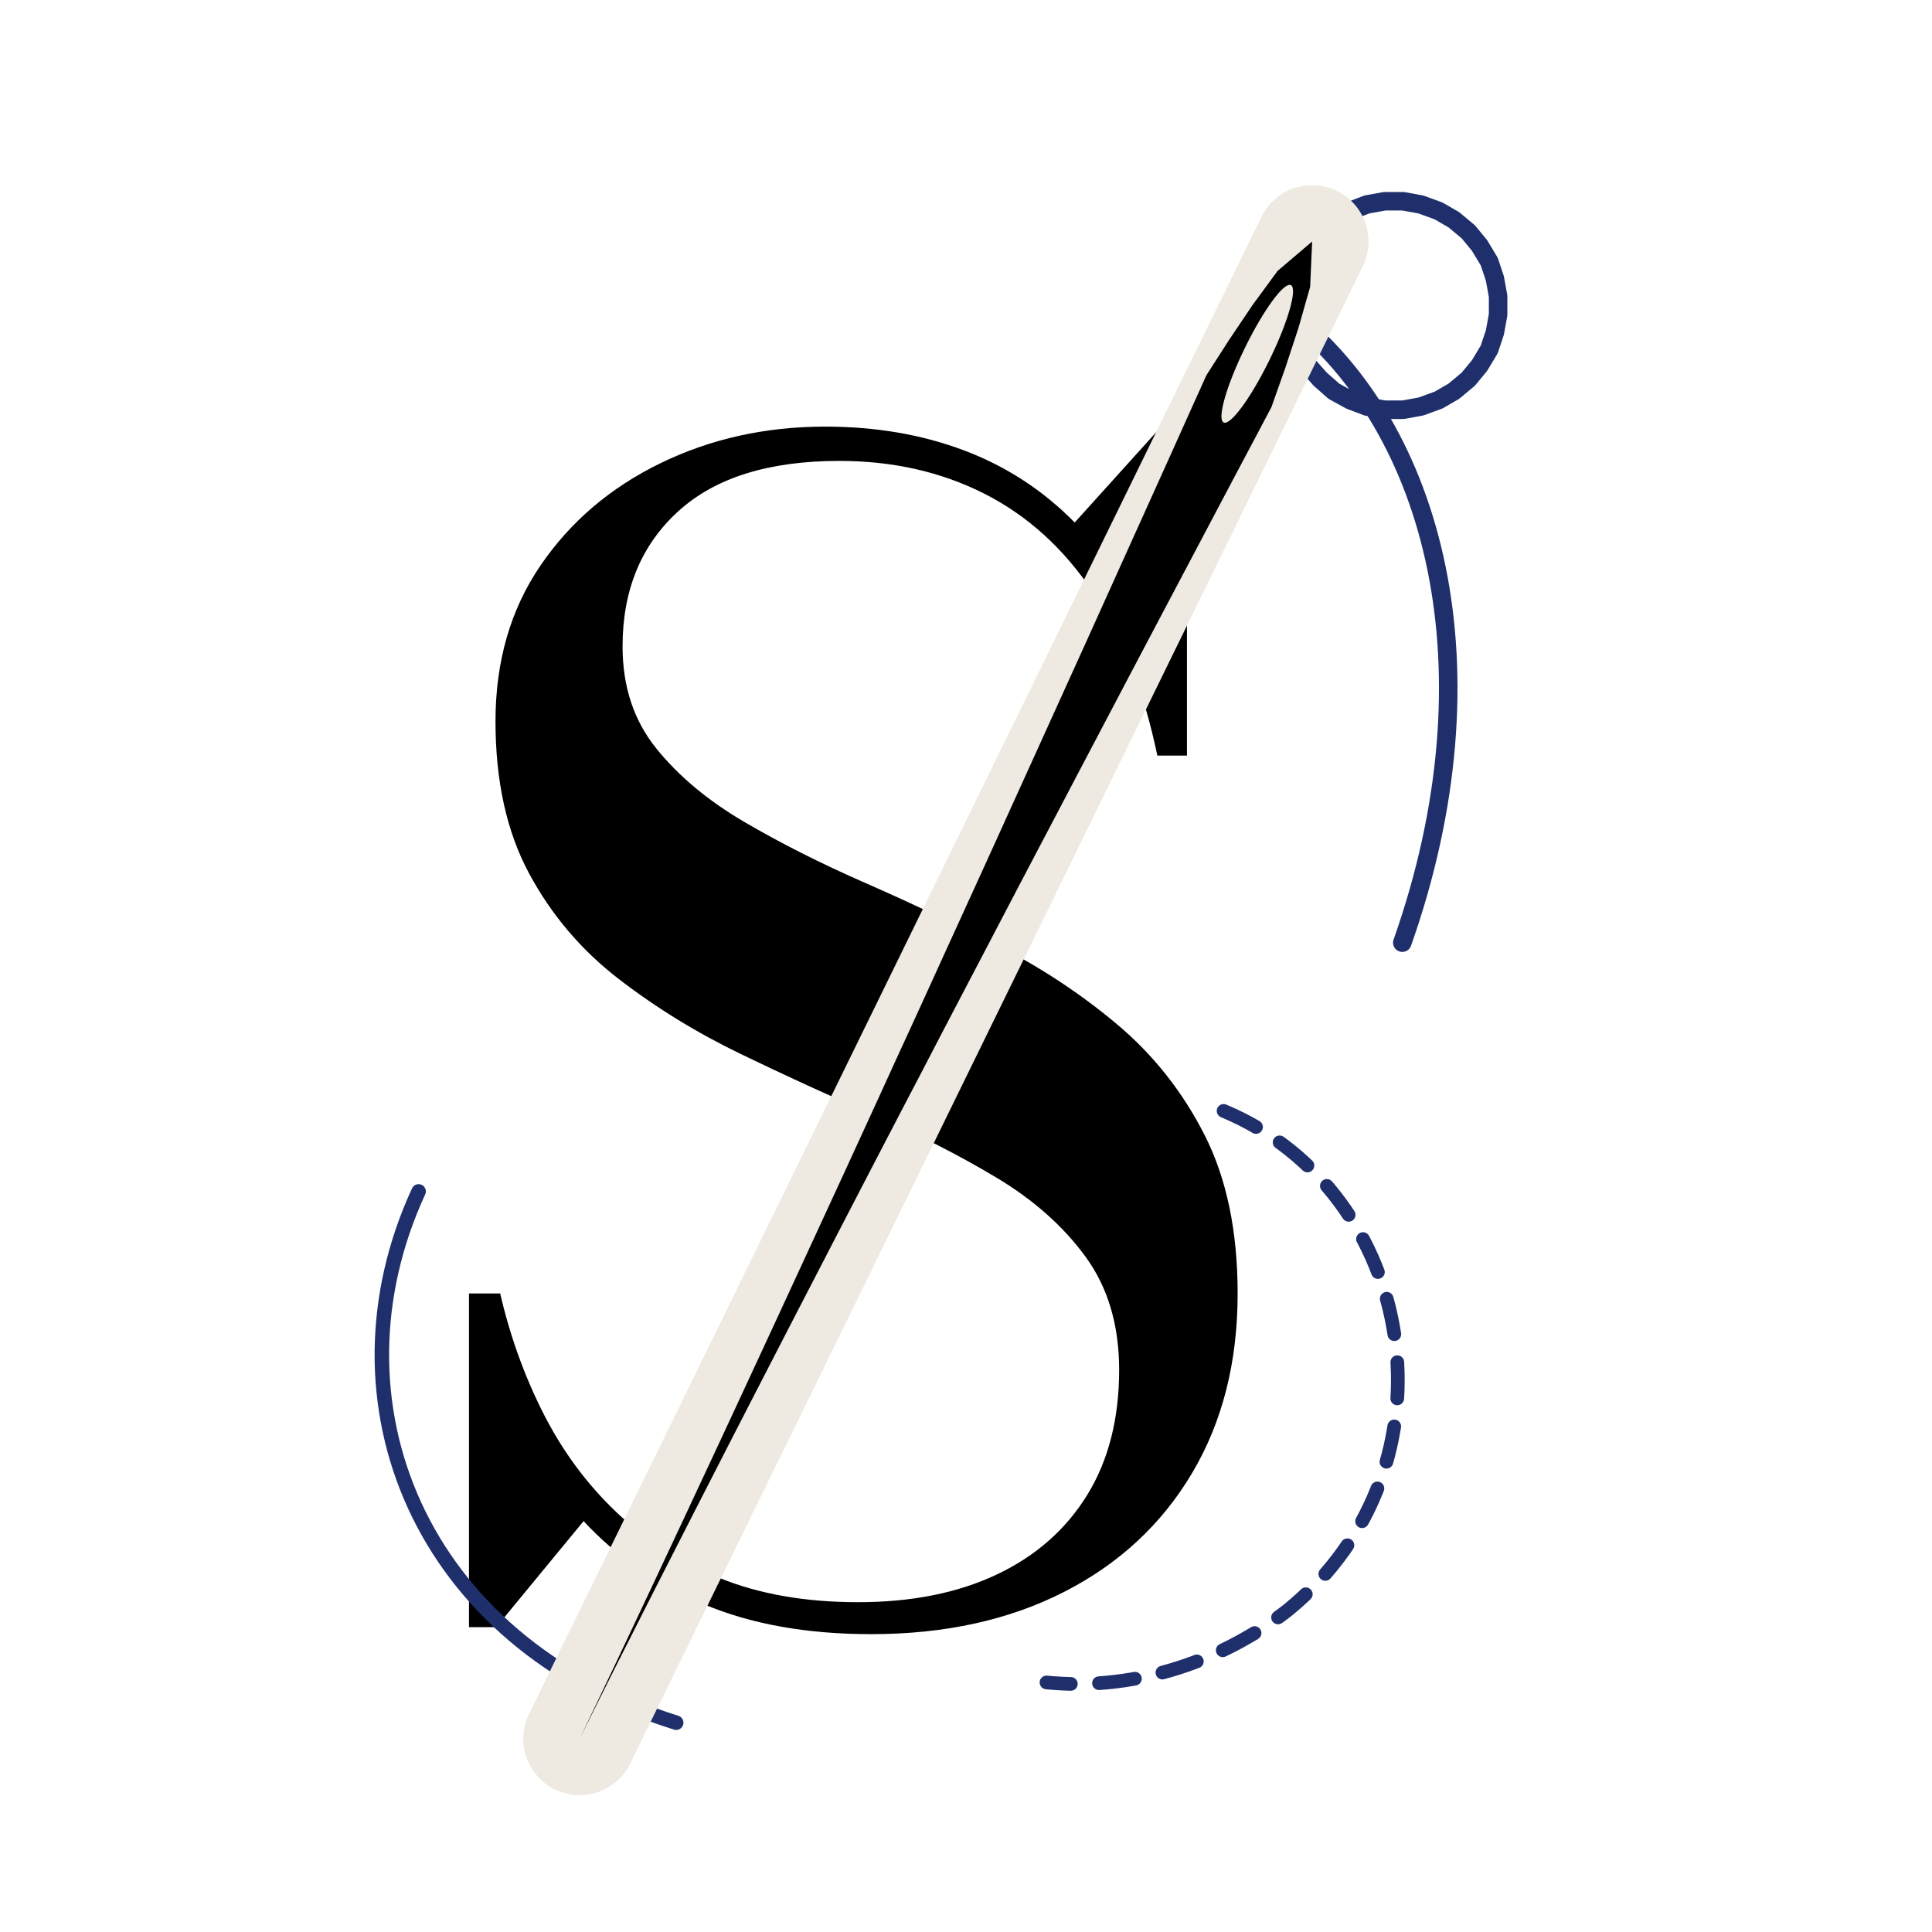
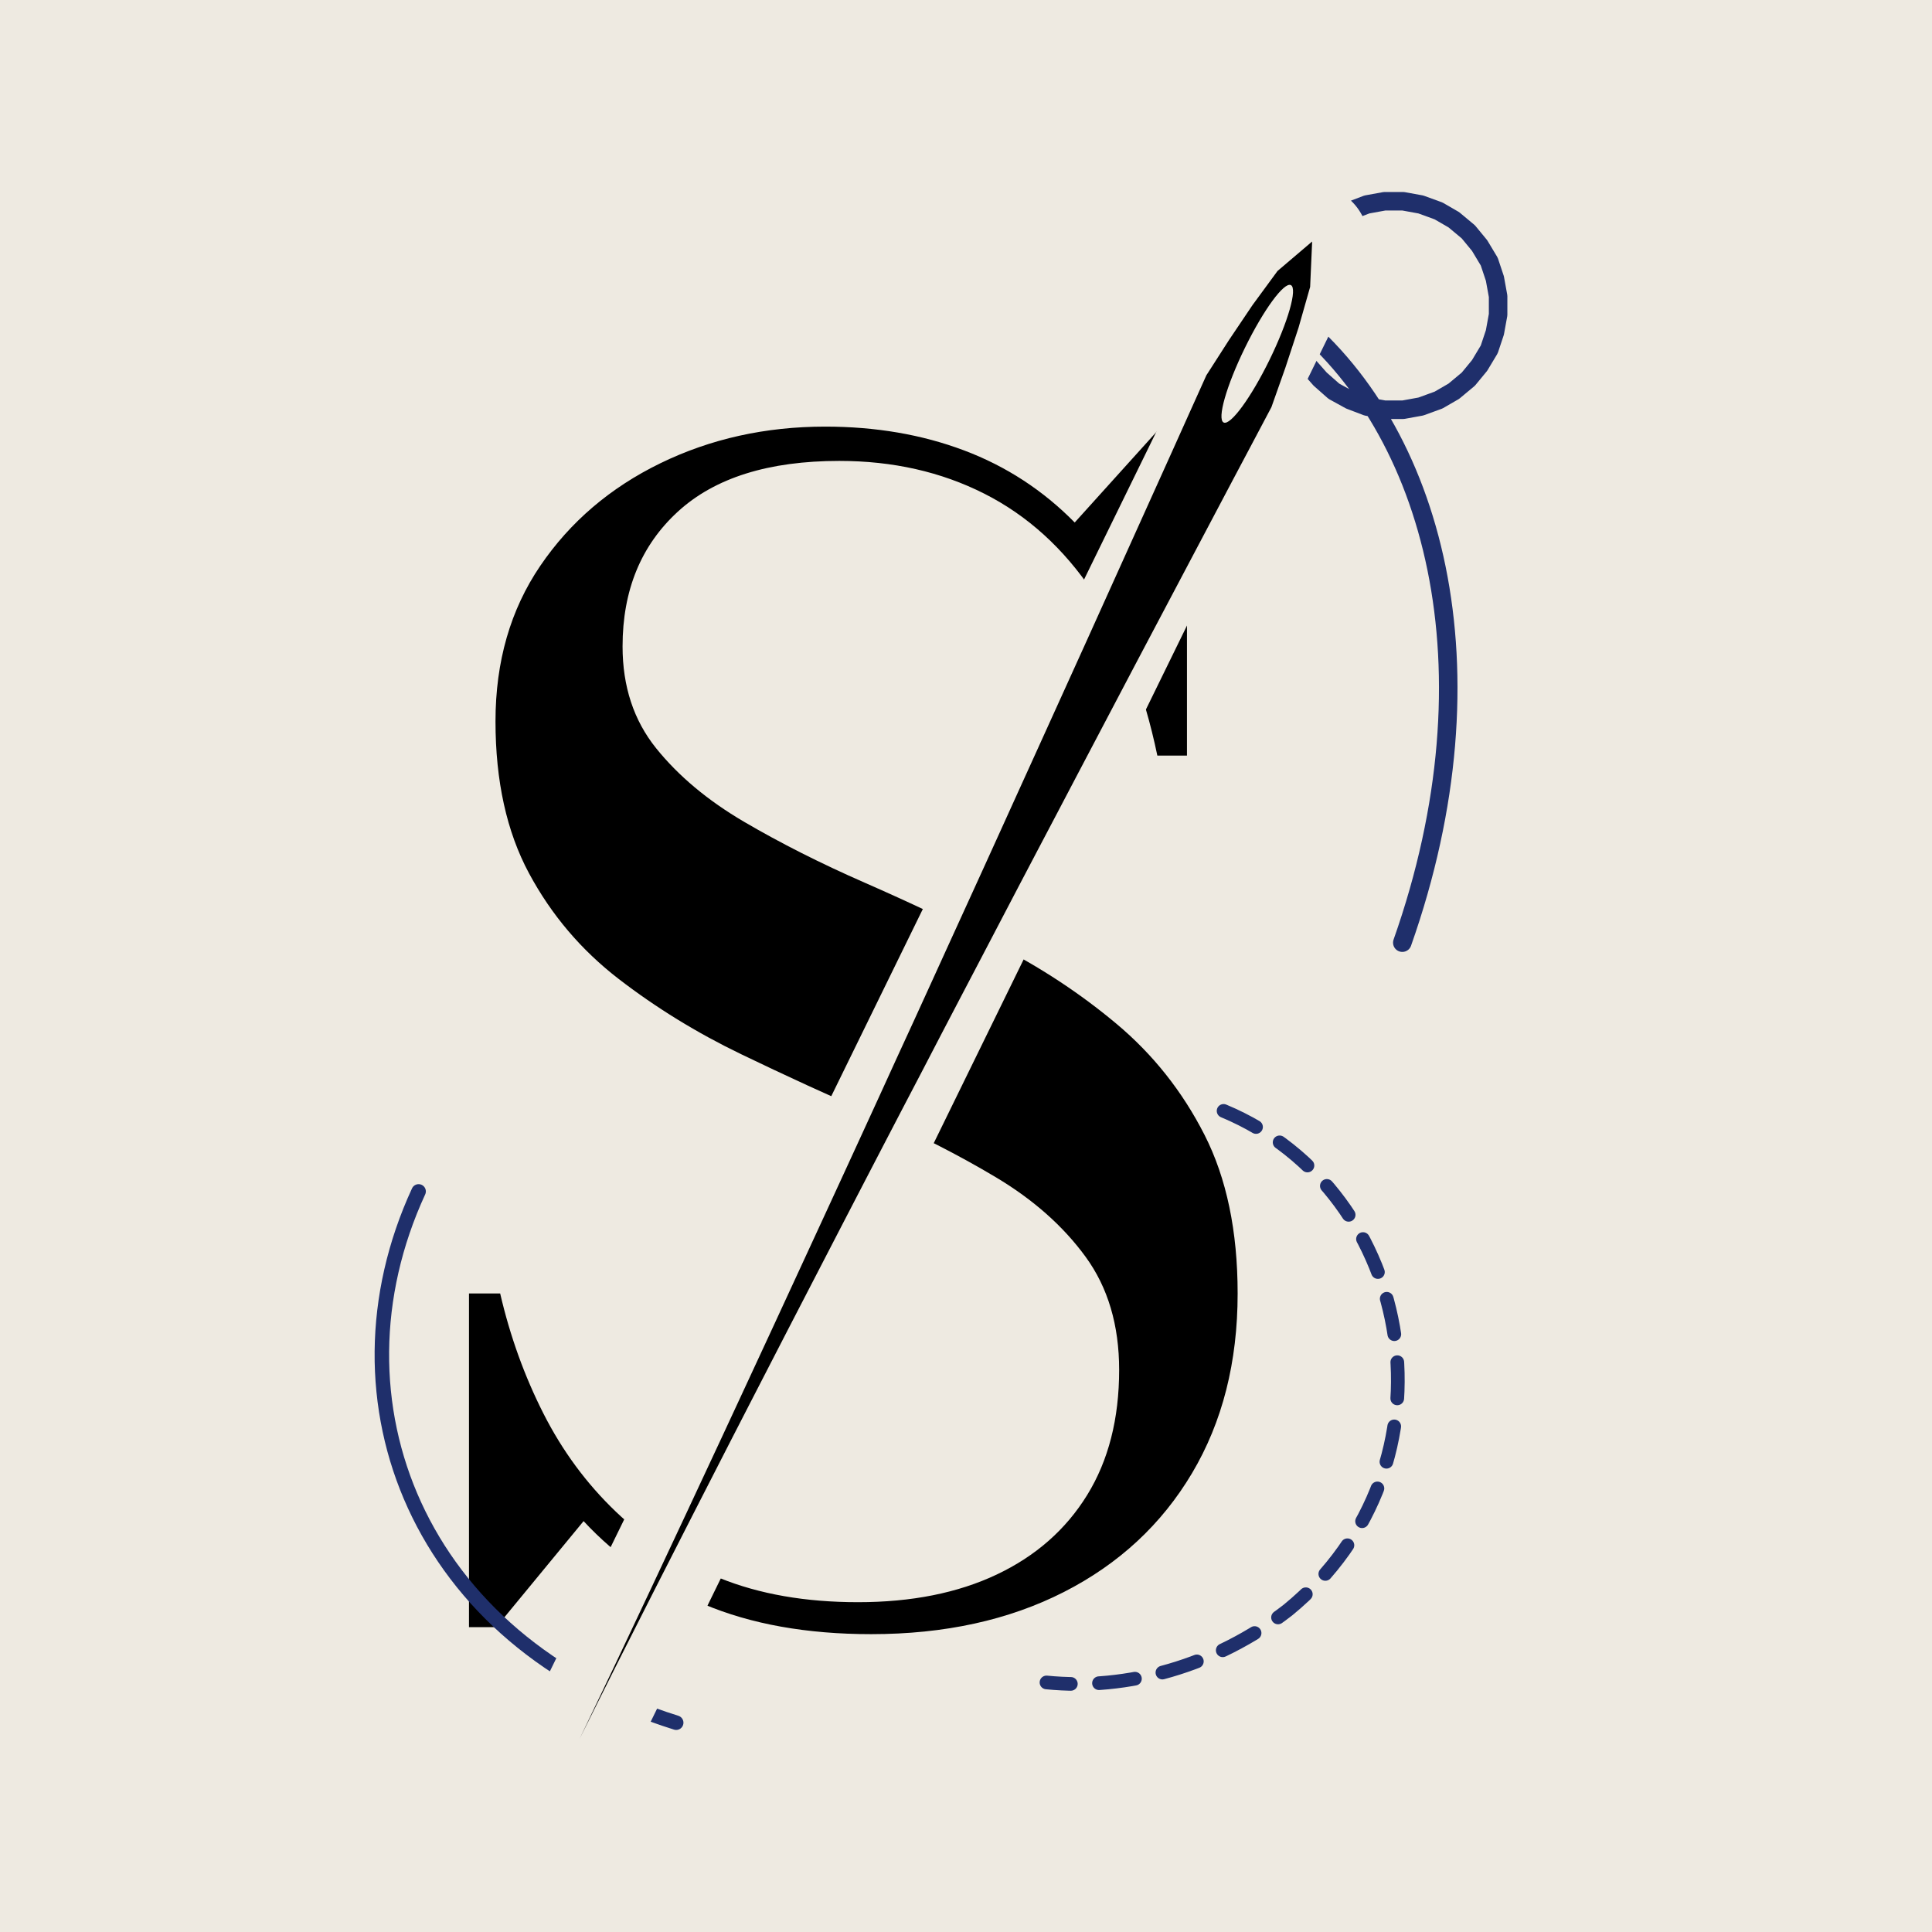
<svg xmlns="http://www.w3.org/2000/svg" viewBox="0 0 240 240" width="240" height="240">
+   <rect width="240" height="240" fill="#EEEAE1" />
  <path transform="translate(47.801,200.192) scale(0.09684,-0.09684)" d="M624 -29Q500 -29 409.0 9.5Q318 48 255 116L143 -20H108V408H148Q167 326 203.5 254.0Q240 182 296.5 128.0Q353 74 429.5 43.0Q506 12 607 12Q710 12 785.0 47.5Q860 83 901.0 149.5Q942 216 942 310Q942 396 899.0 455.0Q856 514 784.0 557.0Q712 600 627.0 637.0Q542 674 457.0 715.0Q372 756 300.0 811.5Q228 867 185.0 947.0Q142 1027 142 1142Q142 1257 199.5 1341.5Q257 1426 353.5 1473.0Q450 1520 565 1520Q662 1520 743.0 1489.5Q824 1459 885 1397L996 1520H1029V1098H991Q965 1223 908.5 1307.5Q852 1392 769.0 1434.0Q686 1476 583 1476Q447 1476 376.0 1411.0Q305 1346 305 1238Q305 1161 348.0 1107.5Q391 1054 461.0 1013.0Q531 972 615.5 935.0Q700 898 784.0 855.5Q868 813 938.5 754.0Q1009 695 1051.5 611.5Q1094 528 1094 408Q1094 276 1035.5 177.5Q977 79 871.0 25.0Q765 -29 624 -29Z" fill="#000000" />
  <path d="M 156.2 44.0 L 161.4 32.5 L 162.5 30.5 L 164.0 28.8 L 165.7 27.3 L 167.7 26.2 L 169.8 25.4 L 172.0 25.0 L 174.3 25.0 L 176.5 25.4 L 178.7 26.2 L 180.6 27.3 L 182.4 28.8 L 183.8 30.5 L 185.0 32.5 L 185.7 34.6 L 186.1 36.8 L 186.1 39.1 L 185.7 41.3 L 185.0 43.4 L 183.8 45.4 L 182.4 47.1 L 180.6 48.6 L 178.7 49.7 L 176.5 50.5 L 174.3 50.9 L 172.0 50.9 L 169.8 50.5 L 167.7 49.7 L 165.7 48.6 L 164.0 47.1 L 162.5 45.4 L 161.4 43.4 L 160.6 41.3 L 160.2 39.1 C 178.2 53.1, 186.2 83.1, 174.2 117.1" fill="none" stroke="#1F2F6B" stroke-width="2.3" stroke-linecap="round" stroke-linejoin="round" />
  <path d="M 52 148 c -12 26, 0 56, 32 66" fill="none" stroke="#1F2F6B" stroke-width="1.8" stroke-linecap="round" />
  <path d="M 152 138 c 24 10, 30 44, 8 62 c -9 7, -20 10, -30 9" fill="none" stroke="#1F2F6B" stroke-width="1.7" stroke-dasharray="4.5 3.5" stroke-linecap="round" />
  <line x1="163.0" y1="30.0" x2="72.0" y2="216.0" stroke="#EEEAE1" stroke-width="14.0" stroke-linecap="round" />
  <path d="M 163.00 30.00 L 158.70 33.66 L 155.59 37.90 L 152.67 42.24 L 149.86 46.62 L 147.73 51.35 L 145.61 56.07 L 143.48 60.79 L 141.35 65.51 L 139.22 70.23 L 137.09 74.95 L 134.96 79.67 L 132.82 84.39 L 130.68 89.11 L 128.54 93.83 L 126.40 98.54 L 124.26 103.26 L 122.12 107.97 L 119.97 112.68 L 117.82 117.39 L 115.67 122.11 L 113.52 126.82 L 111.36 131.52 L 109.21 136.23 L 107.05 140.94 L 104.89 145.64 L 102.72 150.35 L 100.55 155.05 L 98.38 159.75 L 96.21 164.45 L 94.03 169.15 L 91.85 173.85 L 89.67 178.54 L 87.48 183.23 L 85.29 187.92 L 83.09 192.61 L 80.89 197.30 L 78.68 201.98 L 76.47 206.66 L 74.24 211.33 L 72.00 216.00 L 72.00 216.00 L 74.31 211.37 L 76.63 206.74 L 78.97 202.12 L 81.31 197.50 L 83.66 192.89 L 86.01 188.28 L 88.37 183.67 L 90.73 179.06 L 93.10 174.45 L 95.47 169.85 L 97.84 165.25 L 100.22 160.65 L 102.60 156.05 L 104.98 151.45 L 107.36 146.86 L 109.75 142.26 L 112.14 137.67 L 114.54 133.08 L 116.93 128.48 L 119.33 123.89 L 121.73 119.31 L 124.13 114.72 L 126.53 110.13 L 128.94 105.54 L 131.35 100.96 L 133.76 96.37 L 136.17 91.79 L 138.58 87.21 L 140.99 82.63 L 143.41 78.05 L 145.83 73.47 L 148.25 68.89 L 150.67 64.31 L 153.09 59.73 L 155.52 55.15 L 157.94 50.58 L 159.68 45.66 L 161.31 40.70 L 162.75 35.64 L 163.00 30.00 Z" fill="#000000" />
  <ellipse cx="156.18" cy="43.95" rx="9.50" ry="1.70" transform="rotate(116.07 156.18 43.95)" fill="#EEEAE1" />
</svg>
